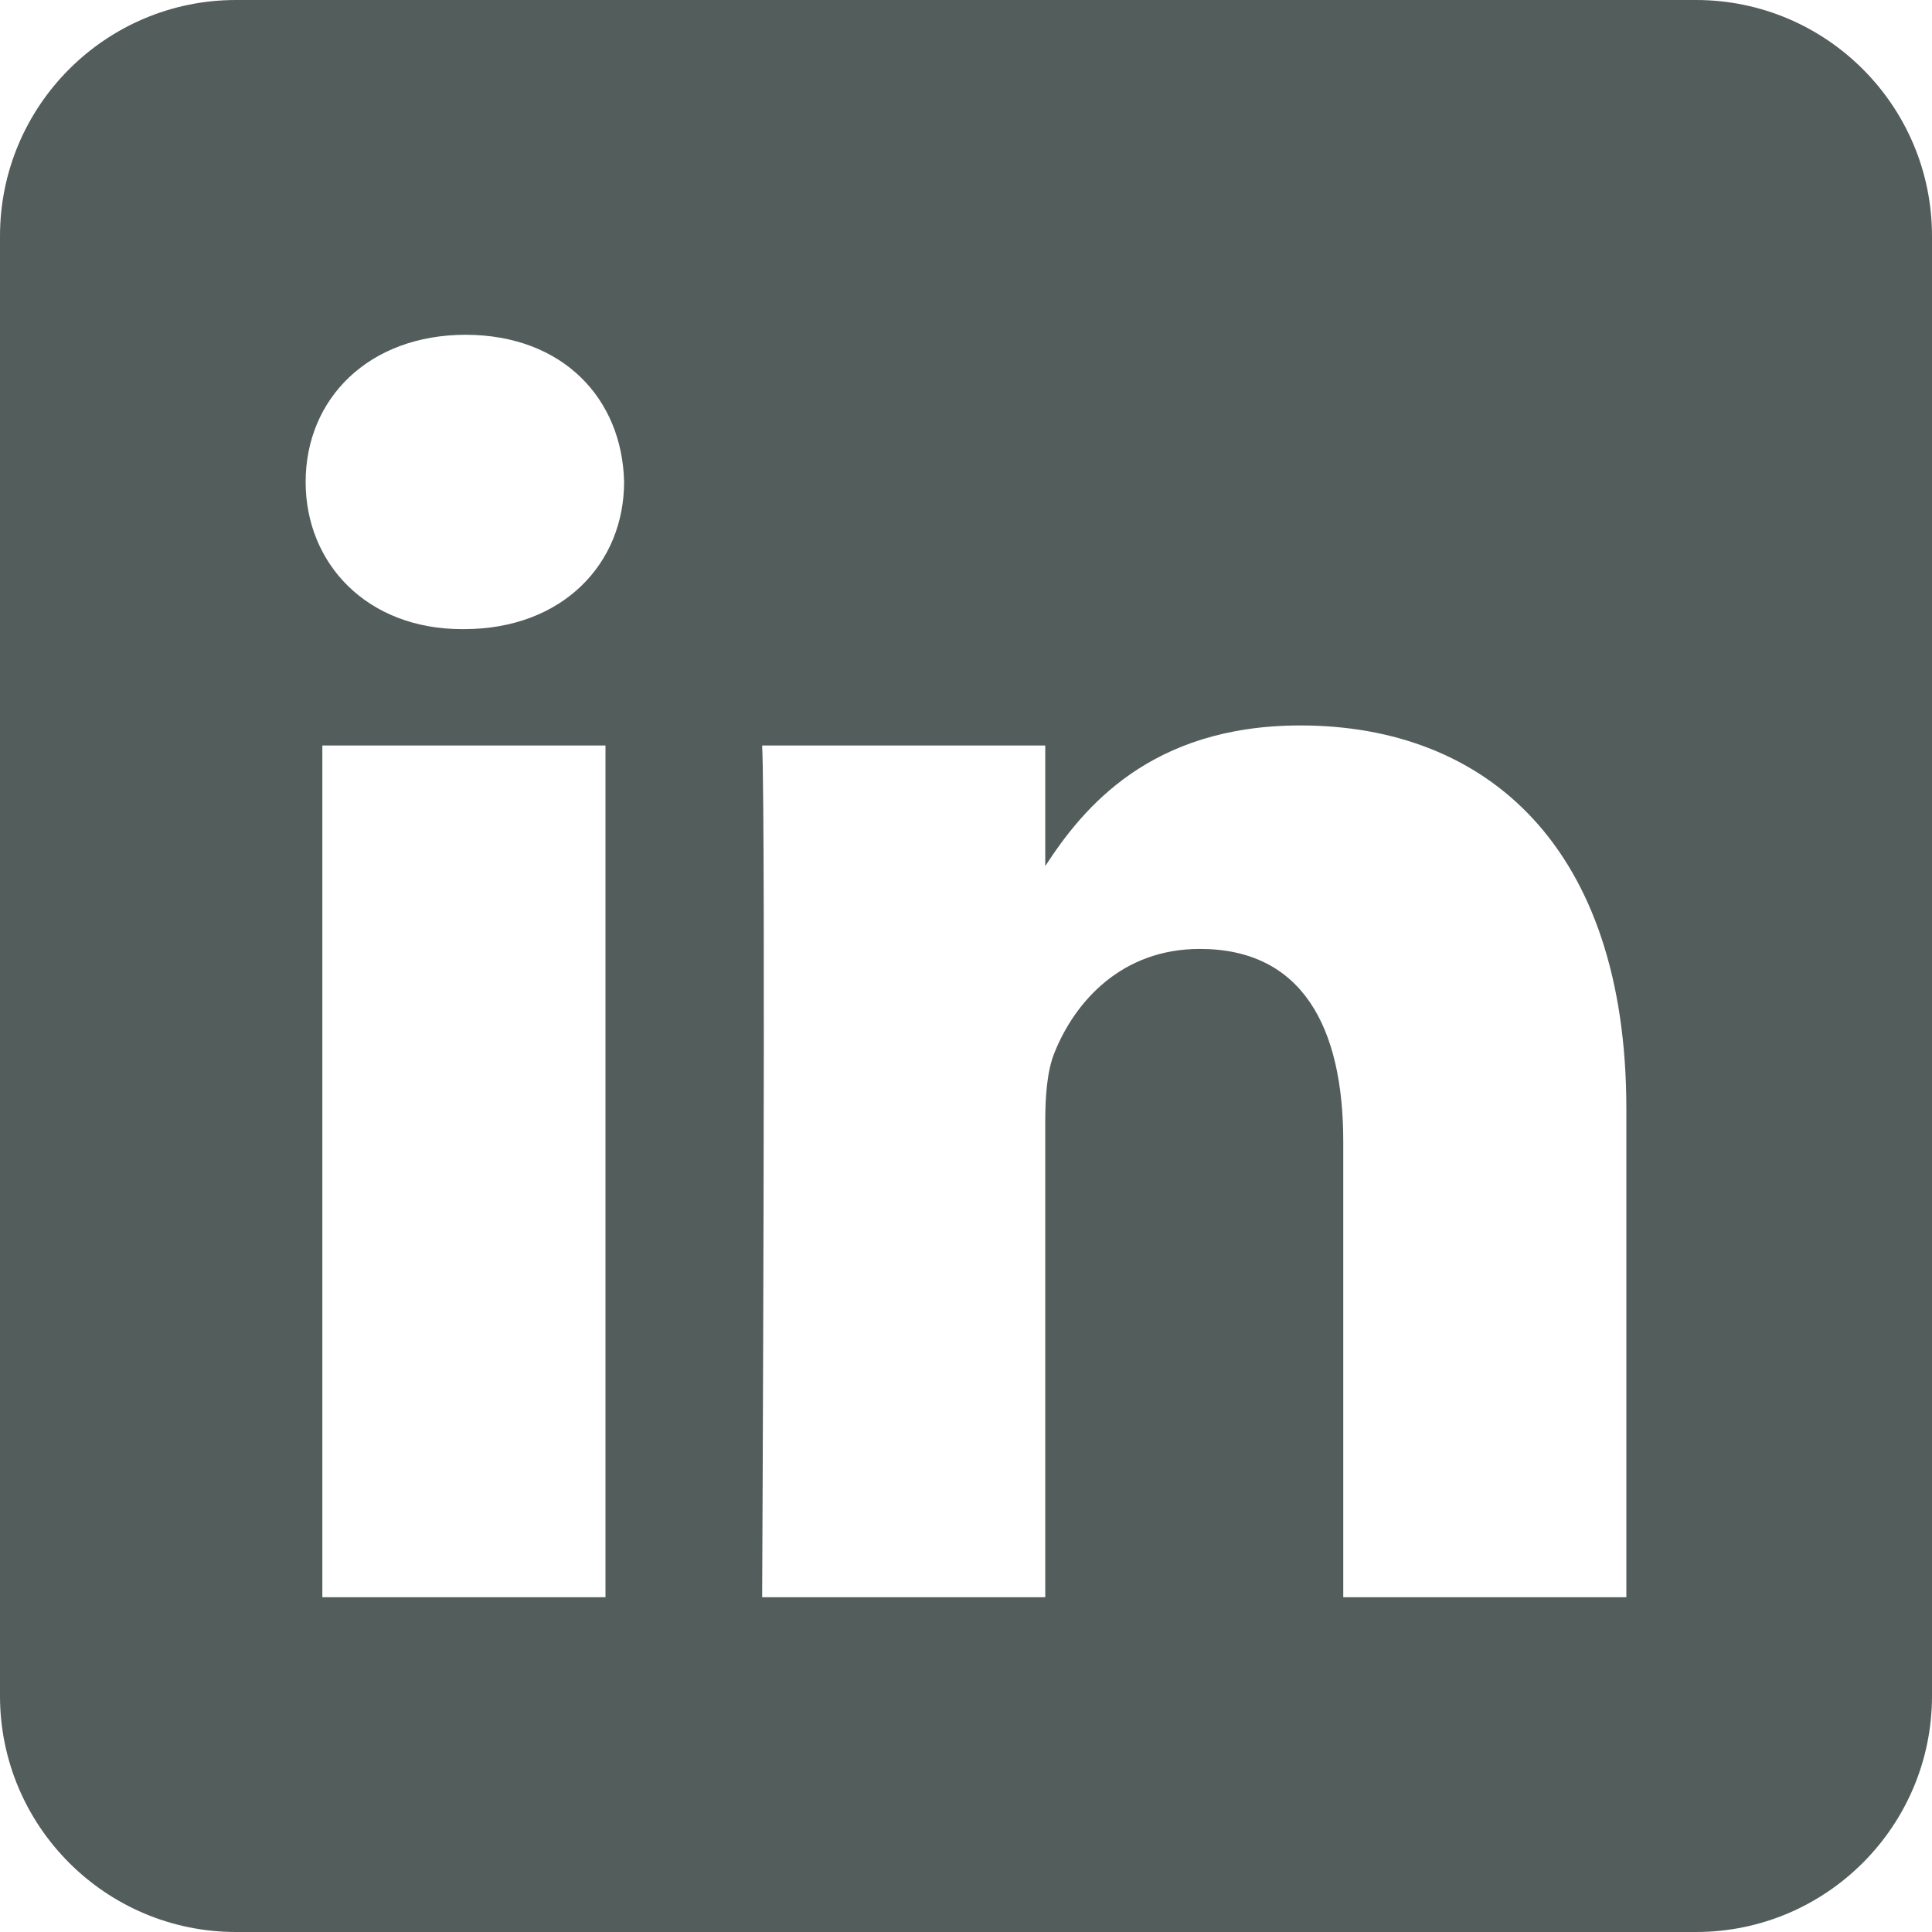
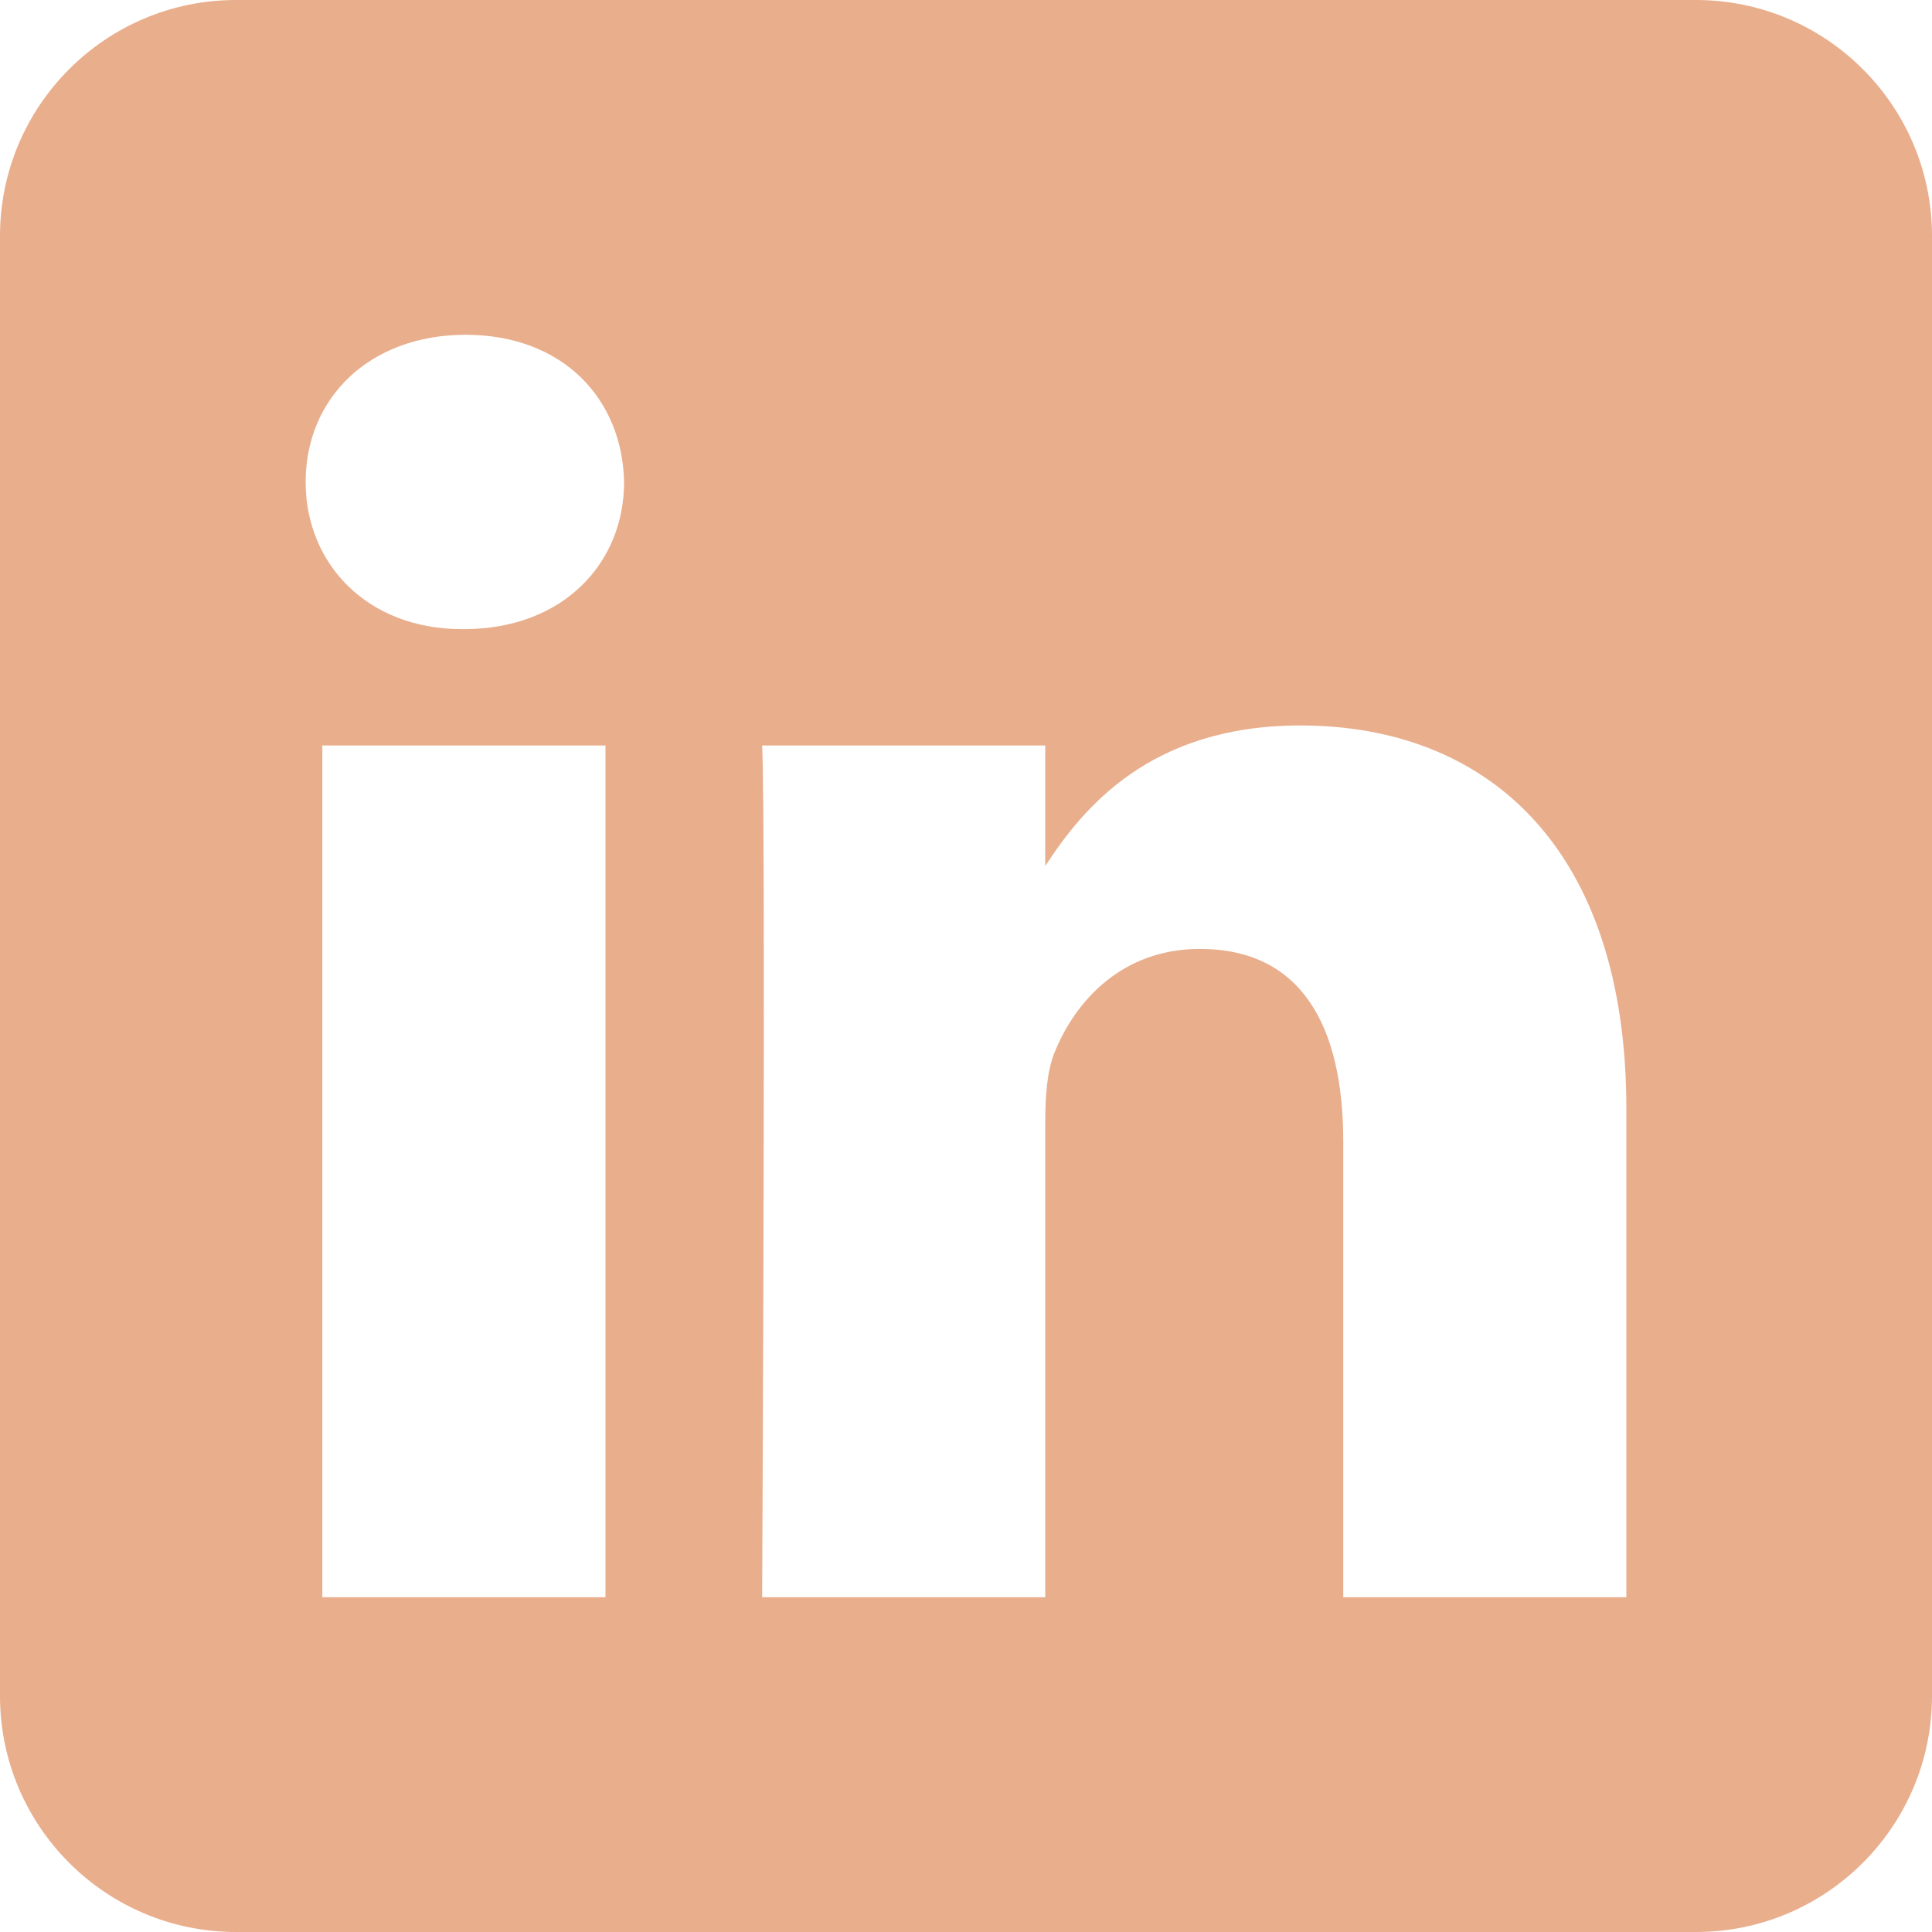
<svg xmlns="http://www.w3.org/2000/svg" width="100" height="100" viewBox="0 0 100 100" fill="none">
-   <path fill-rule="evenodd" clip-rule="evenodd" d="M87.782 0C94.526 0 100 5.475 100 12.218V87.782C100 94.525 94.525 100 87.782 100H12.218C5.475 100 0 94.525 0 87.782V12.218C0 5.475 5.474 0 12.218 0L87.782 0ZM31.34 82.671V38.586H16.684V82.671H31.34ZM84.18 82.671V57.39C84.18 43.849 76.95 37.549 67.308 37.549C59.534 37.549 56.052 41.825 54.102 44.828V38.586H39.449C39.644 42.723 39.449 82.671 39.449 82.671H54.102V58.051C54.102 56.733 54.197 55.416 54.585 54.474C55.642 51.842 58.055 49.116 62.103 49.116C67.403 49.116 69.527 53.16 69.527 59.084V82.671H84.18ZM24.111 17.328C19.096 17.328 15.82 20.625 15.82 24.946C15.82 29.176 18.997 32.564 23.917 32.564H24.012C29.122 32.564 32.303 29.176 32.303 24.946C32.208 20.631 29.131 17.338 24.111 17.328Z" fill="#535D5C" />
+   <path fill-rule="evenodd" clip-rule="evenodd" d="M87.782 0C94.526 0 100 5.475 100 12.218V87.782C100 94.525 94.525 100 87.782 100H12.218C5.475 100 0 94.525 0 87.782V12.218C0 5.475 5.474 0 12.218 0L87.782 0ZM31.34 82.671V38.586H16.684V82.671H31.34ZM84.18 82.671V57.39C84.18 43.849 76.95 37.549 67.308 37.549C59.534 37.549 56.052 41.825 54.102 44.828V38.586H39.449C39.644 42.723 39.449 82.671 39.449 82.671H54.102V58.051C54.102 56.733 54.197 55.416 54.585 54.474C55.642 51.842 58.055 49.116 62.103 49.116C67.403 49.116 69.527 53.16 69.527 59.084V82.671H84.18ZM24.111 17.328C19.096 17.328 15.82 20.625 15.82 24.946C15.82 29.176 18.997 32.564 23.917 32.564H24.012C29.122 32.564 32.303 29.176 32.303 24.946C32.208 20.631 29.131 17.338 24.111 17.328Z" fill="#E9AE8C" />
</svg>
